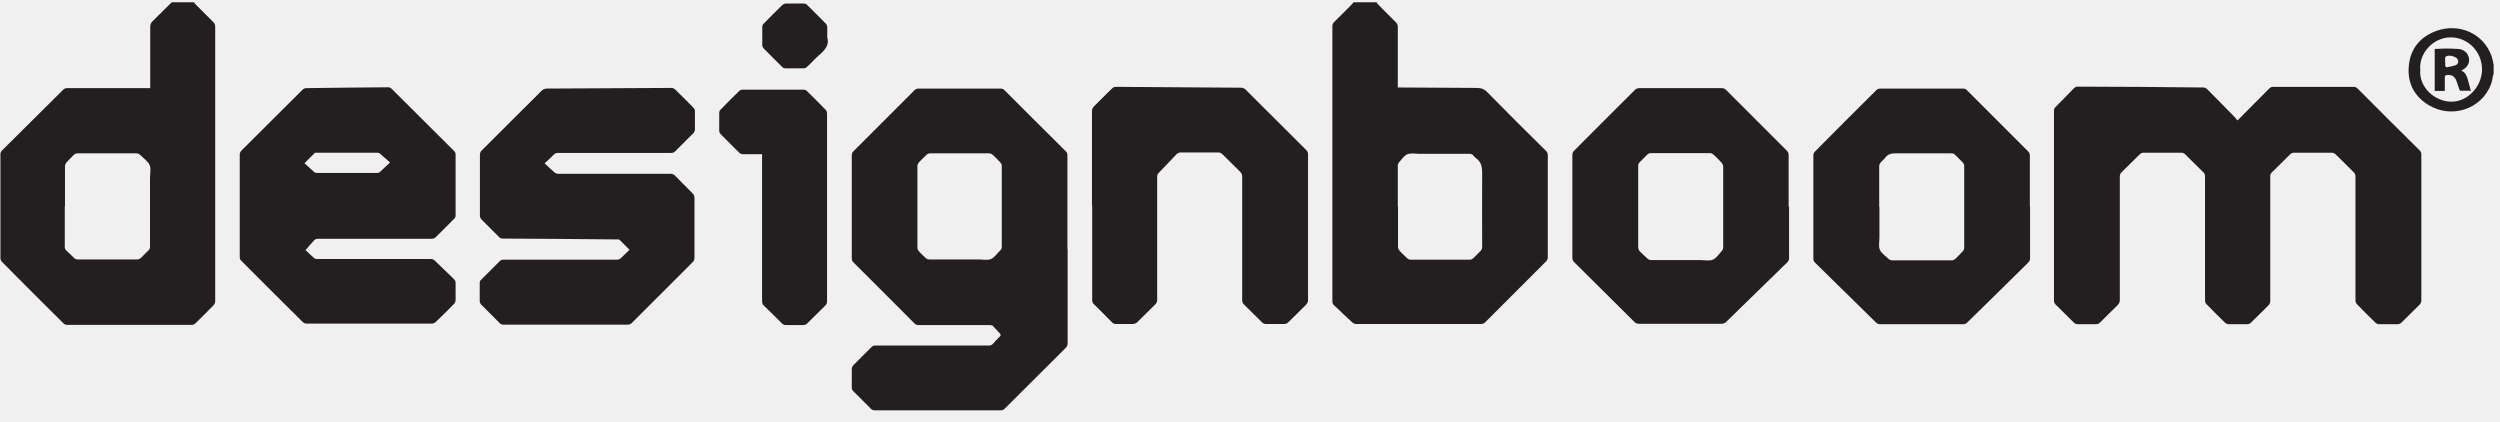
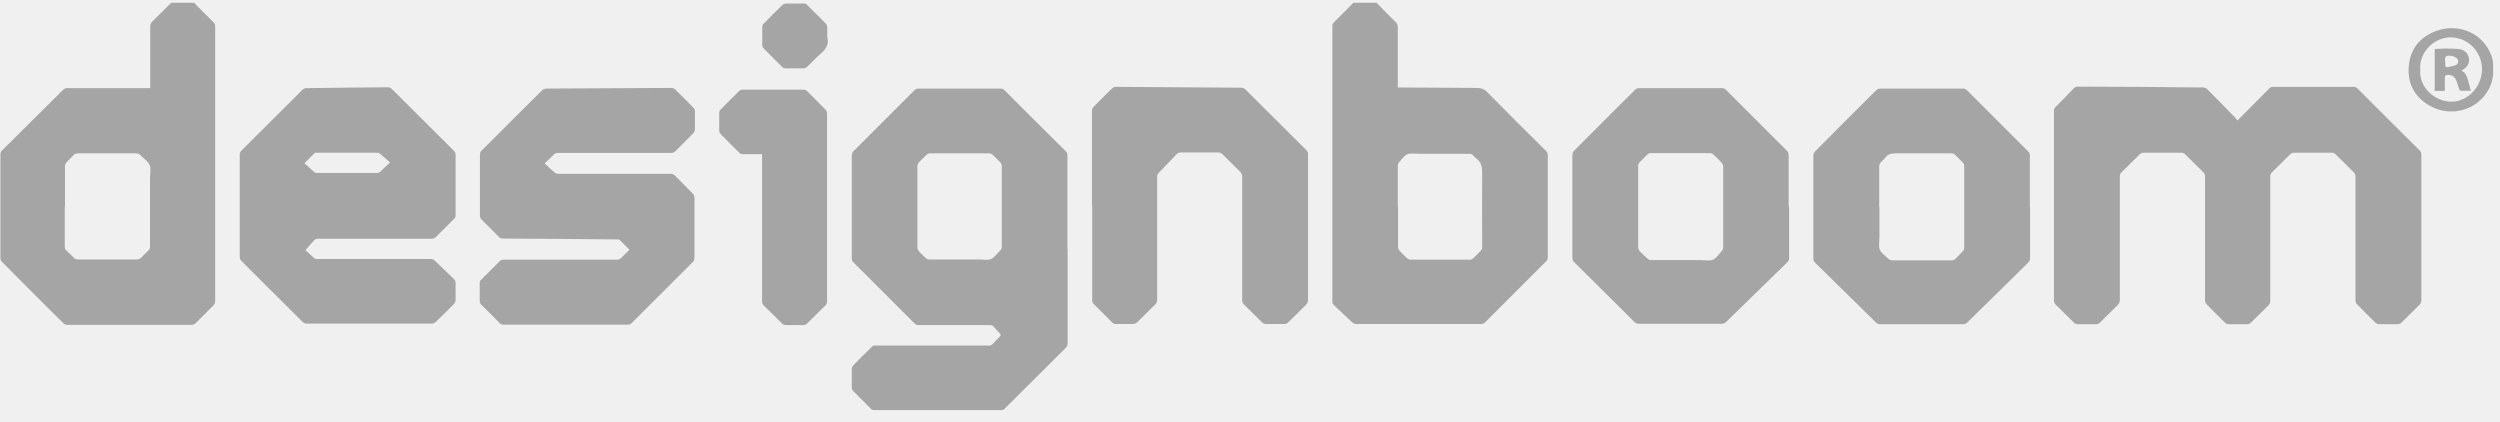
<svg xmlns="http://www.w3.org/2000/svg" width="184" height="31" viewBox="0 0 184 31" fill="none">
-   <path d="M102.894 15.183C102.894 16.181 102.894 17.179 102.894 18.177C102.894 18.272 102.941 18.383 103.004 18.446C103.179 18.652 103.385 18.826 103.575 19.016C103.638 19.064 103.717 19.111 103.796 19.111C105.269 19.111 106.727 19.111 108.2 19.111C108.279 19.111 108.358 19.064 108.422 19.016C108.612 18.842 108.786 18.652 108.96 18.477C109.071 18.383 109.087 18.272 109.087 18.145C109.087 16.339 109.071 14.534 109.087 12.728C109.087 12.284 109.023 11.92 108.643 11.651C108.564 11.603 108.501 11.524 108.437 11.445C108.342 11.334 108.247 11.318 108.121 11.318C106.885 11.318 105.665 11.318 104.43 11.318C104.145 11.318 103.828 11.255 103.59 11.35C103.353 11.445 103.179 11.714 102.989 11.92C102.925 11.983 102.878 12.094 102.878 12.189C102.878 13.187 102.878 14.201 102.878 15.199M101.325 0.215C101.484 0.389 101.658 0.563 101.816 0.721C102.133 1.038 102.45 1.355 102.767 1.672C102.83 1.735 102.878 1.862 102.878 1.957C102.878 3.367 102.878 4.792 102.878 6.202V6.439C102.878 6.439 103.02 6.439 103.084 6.439C104.953 6.439 106.822 6.471 108.675 6.471C109.008 6.471 109.245 6.55 109.467 6.788C110.892 8.245 112.334 9.671 113.791 11.112C113.886 11.207 113.918 11.302 113.918 11.429C113.918 13.932 113.918 16.434 113.918 18.937C113.918 19.032 113.87 19.159 113.807 19.222C112.302 20.727 110.797 22.232 109.293 23.736C109.229 23.8 109.103 23.847 109.008 23.847C105.951 23.847 102.878 23.847 99.821 23.847C99.726 23.847 99.615 23.8 99.536 23.736C99.076 23.324 98.633 22.881 98.189 22.469C98.094 22.39 98.062 22.295 98.062 22.168C98.062 15.421 98.062 8.689 98.062 1.941C98.062 1.814 98.094 1.719 98.189 1.624C98.633 1.197 99.06 0.753 99.504 0.31C99.551 0.262 99.583 0.215 99.615 0.167H101.341L101.325 0.215Z" fill="#231F20" />
-   <path d="M4.767 15.199C4.767 16.181 4.767 17.163 4.767 18.145C4.767 18.272 4.799 18.367 4.894 18.446C5.084 18.62 5.258 18.794 5.433 18.968C5.528 19.064 5.607 19.095 5.733 19.095C7.175 19.095 8.632 19.095 10.073 19.095C10.216 19.095 10.311 19.048 10.406 18.953C10.565 18.779 10.739 18.604 10.913 18.446C11.008 18.351 11.04 18.272 11.04 18.145C11.04 16.466 11.04 14.803 11.04 13.124C11.04 12.791 11.135 12.427 11.008 12.142C10.881 11.857 10.565 11.651 10.327 11.413C10.232 11.318 10.153 11.286 10.026 11.286C8.6 11.286 7.159 11.286 5.733 11.286C5.591 11.286 5.496 11.334 5.401 11.429C5.242 11.603 5.052 11.777 4.894 11.952C4.831 12.031 4.783 12.142 4.783 12.237C4.783 13.219 4.783 14.201 4.783 15.183M14.287 0.183C14.287 0.183 14.35 0.278 14.398 0.325C14.825 0.753 15.253 1.181 15.681 1.608C15.791 1.719 15.839 1.814 15.839 1.973C15.839 7.422 15.839 12.87 15.839 18.319C15.839 19.602 15.839 20.885 15.839 22.168C15.839 22.263 15.791 22.39 15.728 22.453C15.285 22.913 14.841 23.356 14.382 23.8C14.319 23.863 14.208 23.91 14.113 23.91C11.056 23.91 7.999 23.91 4.941 23.91C4.846 23.91 4.736 23.863 4.672 23.8C3.152 22.295 1.647 20.79 0.142 19.27C0.079 19.206 0.031 19.095 0.031 19C0.031 16.45 0.031 13.9 0.031 11.35C0.031 11.255 0.079 11.144 0.142 11.081C1.647 9.592 3.152 8.103 4.641 6.614C4.736 6.519 4.815 6.487 4.941 6.487C6.89 6.487 8.838 6.487 10.786 6.487H11.056V6.265C11.056 4.84 11.056 3.414 11.056 1.989C11.056 1.814 11.103 1.688 11.23 1.561C11.705 1.102 12.164 0.626 12.639 0.167H14.287V0.183Z" fill="#231F20" />
-   <path d="M178.131 5.125C178.02 6.408 179.176 7.469 180.412 7.485C181.695 7.485 182.677 6.297 182.677 5.109C182.677 3.794 181.632 2.749 180.364 2.749C179.081 2.749 178.02 3.937 178.131 5.125ZM183.501 5.489C183.453 5.727 183.421 5.964 183.342 6.186C182.661 8.039 180.412 8.784 178.701 7.707C177.64 7.041 177.165 6.043 177.292 4.808C177.418 3.557 178.147 2.701 179.319 2.274C180.966 1.672 182.804 2.448 183.39 4.159C183.453 4.349 183.485 4.555 183.532 4.76V5.489H183.501Z" fill="#231F20" />
-   <path d="M164.699 8.847C165.491 8.039 166.267 7.279 167.011 6.519C167.106 6.424 167.186 6.392 167.312 6.392C169.276 6.392 171.256 6.392 173.22 6.392C173.363 6.392 173.442 6.439 173.537 6.534C175.042 8.055 176.563 9.56 178.083 11.065C178.178 11.16 178.21 11.255 178.21 11.381C178.21 14.961 178.21 18.525 178.21 22.105C178.21 22.231 178.178 22.326 178.083 22.422C177.64 22.865 177.196 23.308 176.737 23.752C176.673 23.815 176.563 23.863 176.468 23.863C176.008 23.863 175.549 23.863 175.09 23.863C175.01 23.863 174.915 23.815 174.852 23.768C174.377 23.308 173.917 22.849 173.458 22.374C173.395 22.311 173.363 22.2 173.363 22.105C173.363 19.064 173.363 16.038 173.363 12.997C173.363 12.854 173.315 12.759 173.22 12.664C172.777 12.221 172.333 11.777 171.874 11.334C171.811 11.286 171.716 11.239 171.636 11.239C170.702 11.239 169.752 11.239 168.817 11.239C168.738 11.239 168.627 11.286 168.564 11.35C168.104 11.793 167.677 12.237 167.217 12.68C167.122 12.775 167.075 12.886 167.091 13.013C167.091 16.054 167.091 19.095 167.091 22.136C167.091 22.295 167.043 22.39 166.932 22.501C166.505 22.913 166.093 23.34 165.665 23.752C165.602 23.815 165.491 23.863 165.396 23.863C164.952 23.863 164.493 23.863 164.034 23.863C163.954 23.863 163.843 23.815 163.78 23.768C163.305 23.308 162.846 22.849 162.386 22.374C162.323 22.311 162.291 22.2 162.291 22.105C162.291 19.079 162.291 16.038 162.291 13.013C162.291 12.87 162.26 12.759 162.149 12.664C161.705 12.237 161.262 11.777 160.818 11.35C160.755 11.286 160.66 11.239 160.565 11.239C159.63 11.239 158.68 11.239 157.745 11.239C157.666 11.239 157.571 11.286 157.508 11.334C157.048 11.777 156.605 12.237 156.145 12.68C156.05 12.775 156.019 12.87 156.019 12.997C156.019 16.022 156.019 19.048 156.019 22.073C156.019 22.231 155.971 22.342 155.86 22.453C155.417 22.881 154.989 23.324 154.546 23.752C154.482 23.815 154.371 23.863 154.276 23.863C153.833 23.863 153.374 23.863 152.914 23.863C152.819 23.863 152.708 23.815 152.645 23.752C152.186 23.308 151.758 22.865 151.299 22.422C151.204 22.326 151.172 22.231 151.172 22.105C151.172 18.604 151.172 15.12 151.172 11.619C151.172 10.463 151.172 9.322 151.172 8.166C151.172 8.039 151.204 7.944 151.299 7.865C151.758 7.406 152.201 6.946 152.645 6.487C152.708 6.424 152.819 6.376 152.914 6.376C156.003 6.376 159.092 6.408 162.18 6.439C162.26 6.439 162.37 6.487 162.434 6.55C163.131 7.247 163.828 7.96 164.525 8.673C164.572 8.72 164.604 8.784 164.651 8.847" fill="#231F20" />
-   <path d="M73.731 15.199C73.731 14.201 73.731 13.203 73.731 12.205C73.731 12.126 73.684 12.015 73.621 11.952C73.446 11.762 73.256 11.572 73.066 11.397C73.003 11.334 72.892 11.286 72.797 11.286C71.34 11.286 69.898 11.286 68.441 11.286C68.362 11.286 68.251 11.334 68.188 11.397C67.982 11.587 67.808 11.777 67.618 11.967C67.57 12.031 67.522 12.126 67.522 12.205C67.522 14.217 67.522 16.228 67.522 18.24C67.522 18.319 67.57 18.43 67.633 18.493C67.776 18.668 67.95 18.81 68.109 18.969C68.204 19.064 68.283 19.095 68.409 19.095C69.613 19.095 70.833 19.095 72.037 19.095C72.338 19.095 72.686 19.174 72.94 19.064C73.193 18.953 73.383 18.652 73.605 18.446C73.7 18.367 73.731 18.272 73.731 18.145C73.731 17.163 73.731 16.197 73.731 15.215M78.578 18.367C78.578 20.663 78.578 22.944 78.578 25.241C78.578 25.384 78.547 25.494 78.436 25.605C76.947 27.094 75.442 28.583 73.953 30.072C73.858 30.167 73.779 30.199 73.652 30.199C70.564 30.199 67.475 30.199 64.386 30.199C64.275 30.199 64.18 30.167 64.101 30.088C63.673 29.644 63.23 29.233 62.802 28.789C62.739 28.726 62.691 28.631 62.691 28.536C62.691 28.076 62.691 27.601 62.691 27.142C62.691 27.063 62.739 26.968 62.786 26.904C63.23 26.445 63.689 26.001 64.149 25.542C64.228 25.447 64.323 25.431 64.434 25.431C67.206 25.431 69.993 25.431 72.765 25.431C72.892 25.431 73.003 25.399 73.082 25.304C73.24 25.114 73.415 24.94 73.589 24.766C73.668 24.687 73.668 24.623 73.589 24.544C73.415 24.37 73.256 24.164 73.082 23.99C73.035 23.942 72.924 23.926 72.844 23.926C71.102 23.926 69.36 23.926 67.618 23.926C67.491 23.926 67.396 23.895 67.301 23.8C65.812 22.295 64.307 20.806 62.818 19.317C62.723 19.222 62.691 19.143 62.691 19.016C62.691 16.482 62.691 13.963 62.691 11.429C62.691 11.334 62.739 11.207 62.802 11.144C64.307 9.639 65.812 8.134 67.317 6.63C67.38 6.566 67.491 6.519 67.586 6.519C69.613 6.519 71.641 6.519 73.652 6.519C73.747 6.519 73.858 6.566 73.922 6.63C75.426 8.134 76.931 9.639 78.436 11.128C78.531 11.223 78.563 11.302 78.563 11.429C78.563 13.726 78.563 16.038 78.563 18.335" fill="#231F20" />
-   <path d="M28.701 11.952C28.415 11.714 28.194 11.492 27.94 11.286C27.893 11.255 27.814 11.239 27.75 11.239C26.261 11.239 24.772 11.239 23.283 11.239C23.236 11.239 23.157 11.239 23.141 11.286C22.903 11.508 22.681 11.746 22.412 12.015C22.65 12.237 22.872 12.443 23.109 12.649C23.157 12.696 23.236 12.728 23.299 12.728C24.788 12.728 26.293 12.728 27.782 12.728C27.845 12.728 27.924 12.696 27.956 12.665C28.194 12.443 28.431 12.205 28.701 11.967M22.46 18.383C22.666 18.573 22.887 18.794 23.125 19C23.172 19.048 23.283 19.064 23.363 19.064C25.263 19.064 27.18 19.064 29.081 19.064C29.968 19.064 30.839 19.064 31.726 19.064C31.821 19.064 31.932 19.111 31.995 19.174C32.47 19.618 32.93 20.093 33.405 20.537C33.5 20.632 33.532 20.711 33.532 20.838C33.532 21.265 33.532 21.677 33.532 22.105C33.532 22.184 33.484 22.279 33.437 22.342C32.977 22.818 32.518 23.277 32.043 23.72C31.979 23.768 31.884 23.816 31.805 23.816C28.716 23.816 25.628 23.816 22.539 23.816C22.46 23.816 22.365 23.768 22.301 23.72C20.781 22.216 19.26 20.695 17.74 19.174C17.676 19.111 17.645 19.016 17.645 18.937C17.645 16.403 17.645 13.884 17.645 11.35C17.645 11.271 17.692 11.176 17.74 11.112C19.244 9.607 20.765 8.103 22.27 6.598C22.333 6.535 22.444 6.487 22.539 6.487C24.551 6.455 26.578 6.44 28.59 6.424C28.669 6.424 28.748 6.471 28.811 6.519C30.348 8.055 31.9 9.592 33.437 11.128C33.484 11.176 33.532 11.271 33.532 11.35C33.532 12.854 33.532 14.359 33.532 15.864C33.532 15.943 33.5 16.038 33.437 16.086C32.977 16.561 32.518 17.02 32.043 17.48C31.979 17.543 31.853 17.575 31.773 17.575C28.986 17.575 26.198 17.575 23.41 17.575C23.283 17.575 23.188 17.606 23.109 17.701C22.919 17.923 22.713 18.129 22.491 18.398" fill="#231F20" />
-   <path d="M40.059 11.999C40.344 12.268 40.581 12.49 40.835 12.712C40.898 12.759 40.993 12.791 41.088 12.791C43.844 12.791 46.6 12.791 49.34 12.791C49.499 12.791 49.594 12.839 49.705 12.95C50.132 13.393 50.576 13.821 51.004 14.264C51.067 14.328 51.114 14.454 51.114 14.549C51.114 16.022 51.114 17.511 51.114 18.984C51.114 19.079 51.067 19.206 51.004 19.27C49.499 20.774 47.994 22.279 46.489 23.784C46.426 23.847 46.299 23.895 46.204 23.895C43.163 23.895 40.106 23.895 37.065 23.895C36.938 23.895 36.843 23.863 36.764 23.768C36.32 23.309 35.861 22.865 35.402 22.406C35.354 22.342 35.307 22.247 35.307 22.168C35.307 21.725 35.307 21.281 35.307 20.822C35.307 20.743 35.338 20.648 35.402 20.6C35.861 20.141 36.32 19.681 36.78 19.222C36.875 19.127 36.97 19.111 37.081 19.111C39.853 19.111 42.609 19.111 45.381 19.111C45.539 19.111 45.65 19.064 45.745 18.953C45.935 18.763 46.125 18.573 46.331 18.383C46.078 18.129 45.84 17.892 45.602 17.654C45.571 17.622 45.507 17.622 45.444 17.622C42.64 17.59 39.837 17.575 37.017 17.559C36.891 17.559 36.795 17.527 36.7 17.416C36.289 16.989 35.845 16.577 35.433 16.149C35.37 16.086 35.322 15.975 35.322 15.88C35.322 14.375 35.322 12.87 35.322 11.366C35.322 11.271 35.37 11.16 35.433 11.096C36.922 9.607 38.411 8.118 39.9 6.645C39.963 6.582 40.09 6.535 40.185 6.519C43.258 6.503 46.331 6.487 49.42 6.471C49.515 6.471 49.626 6.519 49.689 6.582C50.148 7.026 50.608 7.485 51.051 7.944C51.114 8.008 51.146 8.103 51.146 8.182C51.146 8.625 51.146 9.085 51.146 9.544C51.146 9.623 51.099 9.718 51.051 9.782C50.608 10.241 50.148 10.669 49.705 11.128C49.61 11.223 49.531 11.255 49.404 11.255C46.632 11.255 43.844 11.255 41.072 11.255C40.946 11.255 40.85 11.286 40.755 11.381C40.55 11.603 40.328 11.793 40.09 12.015" fill="#231F20" />
-   <path d="M120.571 15.215C120.571 16.197 120.571 17.163 120.571 18.145C120.571 18.303 120.603 18.43 120.73 18.541C120.904 18.699 121.063 18.873 121.253 19.032C121.316 19.095 121.427 19.143 121.522 19.143C122.741 19.143 123.961 19.143 125.165 19.143C125.466 19.143 125.814 19.222 126.068 19.111C126.321 19 126.511 18.715 126.717 18.477C126.781 18.414 126.828 18.303 126.828 18.208C126.828 16.228 126.828 14.232 126.828 12.253C126.828 12.173 126.781 12.062 126.733 11.999C126.527 11.777 126.321 11.572 126.099 11.366C126.036 11.318 125.957 11.271 125.878 11.271C124.405 11.271 122.947 11.271 121.474 11.271C121.395 11.271 121.3 11.318 121.253 11.366C121.063 11.54 120.888 11.746 120.698 11.92C120.603 12.015 120.571 12.094 120.571 12.221C120.571 13.203 120.571 14.201 120.571 15.183M131.675 15.199C131.675 16.466 131.675 17.733 131.675 19C131.675 19.127 131.643 19.206 131.548 19.301C130.044 20.774 128.539 22.232 127.034 23.704C126.955 23.768 126.844 23.831 126.733 23.831C124.69 23.831 122.646 23.831 120.603 23.831C120.508 23.831 120.381 23.784 120.318 23.72C118.829 22.247 117.324 20.758 115.835 19.27C115.772 19.206 115.725 19.079 115.725 18.984C115.725 16.45 115.725 13.932 115.725 11.397C115.725 11.302 115.772 11.175 115.835 11.112C117.324 9.607 118.829 8.118 120.318 6.63C120.429 6.519 120.524 6.487 120.667 6.487C122.678 6.487 124.706 6.487 126.717 6.487C126.844 6.487 126.939 6.519 127.034 6.614C128.523 8.103 130.028 9.607 131.517 11.096C131.612 11.191 131.643 11.286 131.643 11.413C131.643 12.68 131.643 13.947 131.643 15.215" fill="#231F20" />
-   <path d="M138.326 15.23C138.326 15.975 138.326 16.719 138.326 17.464C138.326 17.781 138.246 18.129 138.357 18.383C138.468 18.652 138.785 18.842 139.007 19.064C139.07 19.111 139.149 19.159 139.228 19.159C140.717 19.159 142.206 19.159 143.679 19.159C143.759 19.159 143.838 19.111 143.901 19.064C144.107 18.873 144.297 18.668 144.487 18.462C144.535 18.414 144.566 18.319 144.566 18.256C144.566 16.228 144.566 14.217 144.566 12.189C144.566 12.11 144.519 12.031 144.471 11.967C144.297 11.777 144.091 11.603 143.917 11.413C143.822 11.318 143.743 11.286 143.616 11.286C142.238 11.286 140.86 11.286 139.482 11.286C139.181 11.286 138.959 11.35 138.769 11.587C138.674 11.73 138.516 11.825 138.421 11.952C138.357 12.031 138.31 12.126 138.31 12.221C138.31 13.219 138.31 14.233 138.31 15.23M149.413 15.23C149.413 16.498 149.413 17.765 149.413 19.016C149.413 19.111 149.366 19.238 149.302 19.301C147.798 20.79 146.293 22.263 144.788 23.736C144.725 23.816 144.582 23.863 144.487 23.863C142.444 23.863 140.416 23.863 138.373 23.863C138.278 23.863 138.151 23.816 138.088 23.752C136.583 22.279 135.094 20.806 133.59 19.333C133.51 19.254 133.463 19.174 133.463 19.048C133.463 16.514 133.463 13.963 133.463 11.429C133.463 11.334 133.51 11.223 133.574 11.16C135.063 9.655 136.567 8.15 138.072 6.661C138.167 6.566 138.262 6.519 138.405 6.519C140.432 6.519 142.444 6.519 144.456 6.519C144.598 6.519 144.693 6.55 144.788 6.661C146.277 8.15 147.782 9.655 149.271 11.144C149.366 11.239 149.397 11.318 149.397 11.445C149.397 12.712 149.397 13.979 149.397 15.23" fill="#231F20" />
-   <path d="M80.369 15.135C80.369 12.823 80.369 10.51 80.369 8.182C80.369 8.023 80.417 7.928 80.528 7.818C80.971 7.39 81.399 6.931 81.858 6.503C81.921 6.439 82.016 6.392 82.112 6.392C85.184 6.408 88.257 6.439 91.346 6.455C91.473 6.455 91.568 6.503 91.663 6.582C93.152 8.071 94.641 9.56 96.145 11.049C96.24 11.144 96.272 11.239 96.272 11.366C96.272 14.945 96.272 18.509 96.272 22.089C96.272 22.216 96.225 22.311 96.145 22.406C95.702 22.849 95.258 23.293 94.799 23.736C94.736 23.8 94.625 23.847 94.53 23.847C94.07 23.847 93.627 23.847 93.168 23.847C93.072 23.847 92.962 23.8 92.898 23.736C92.439 23.293 92.011 22.849 91.552 22.406C91.457 22.311 91.425 22.216 91.425 22.089C91.425 19.064 91.425 16.038 91.425 13.013C91.425 12.854 91.378 12.744 91.267 12.633C90.823 12.205 90.38 11.746 89.936 11.318C89.873 11.271 89.778 11.223 89.699 11.223C88.748 11.223 87.798 11.223 86.863 11.223C86.784 11.223 86.689 11.271 86.626 11.318C86.166 11.793 85.707 12.284 85.248 12.759C85.184 12.823 85.168 12.934 85.168 13.013C85.168 16.038 85.168 19.048 85.168 22.073C85.168 22.216 85.121 22.311 85.026 22.406C84.582 22.833 84.139 23.293 83.695 23.72C83.632 23.784 83.505 23.831 83.41 23.847C82.983 23.847 82.571 23.847 82.143 23.847C82.016 23.847 81.921 23.815 81.842 23.72C81.399 23.277 80.955 22.817 80.512 22.39C80.417 22.295 80.385 22.216 80.385 22.089C80.385 19.761 80.385 17.432 80.385 15.104" fill="#231F20" />
-   <path d="M56.103 11.35C55.597 11.35 55.121 11.35 54.662 11.35C54.583 11.35 54.488 11.302 54.425 11.255C53.965 10.795 53.506 10.352 53.046 9.877C52.983 9.813 52.935 9.718 52.935 9.623C52.935 9.18 52.935 8.736 52.935 8.309C52.935 8.229 52.967 8.134 53.015 8.087C53.474 7.612 53.949 7.136 54.425 6.677C54.472 6.63 54.567 6.598 54.63 6.598C56.135 6.598 57.656 6.598 59.16 6.598C59.224 6.598 59.319 6.63 59.366 6.677C59.842 7.152 60.317 7.612 60.776 8.087C60.84 8.15 60.855 8.261 60.871 8.34C60.871 10.479 60.871 12.617 60.871 14.755C60.871 17.226 60.871 19.697 60.871 22.168C60.871 22.295 60.84 22.39 60.744 22.485C60.301 22.928 59.857 23.372 59.398 23.816C59.335 23.879 59.224 23.926 59.129 23.926C58.685 23.926 58.242 23.926 57.814 23.926C57.735 23.926 57.64 23.879 57.577 23.831C57.133 23.388 56.69 22.944 56.23 22.501C56.119 22.406 56.088 22.295 56.088 22.152C56.088 18.636 56.088 15.12 56.088 11.619V11.366L56.103 11.35Z" fill="#231F20" />
-   <path d="M60.887 2.765C61.045 3.256 60.76 3.652 60.333 4.016C60 4.301 59.715 4.634 59.382 4.935C59.335 4.982 59.24 5.03 59.16 5.03C58.717 5.03 58.258 5.03 57.798 5.03C57.735 5.03 57.64 4.998 57.592 4.951C57.117 4.491 56.658 4.016 56.199 3.557C56.151 3.509 56.103 3.414 56.103 3.335C56.103 2.876 56.103 2.432 56.103 1.973C56.103 1.894 56.135 1.799 56.199 1.751C56.658 1.276 57.117 0.817 57.592 0.357C57.656 0.31 57.751 0.262 57.83 0.262C58.273 0.262 58.717 0.262 59.176 0.262C59.256 0.262 59.351 0.294 59.398 0.357C59.873 0.817 60.333 1.292 60.792 1.751C60.84 1.799 60.871 1.894 60.887 1.973C60.887 2.195 60.887 2.416 60.887 2.749" fill="#231F20" />
-   <path d="M179.969 4.555C179.969 4.65 179.969 4.745 179.969 4.84C179.969 4.887 180.065 4.966 180.096 4.951C180.318 4.903 180.54 4.871 180.746 4.792C180.936 4.713 180.967 4.491 180.872 4.349C180.761 4.174 180.318 4.032 180.08 4.127C179.874 4.206 180.001 4.412 179.954 4.539C179.954 4.539 179.954 4.539 179.954 4.555M181.87 6.677C181.601 6.677 181.348 6.677 181.094 6.677C181.062 6.677 181.015 6.598 180.999 6.566C180.92 6.36 180.872 6.139 180.777 5.917C180.651 5.584 180.365 5.457 180.017 5.537C179.985 5.537 179.938 5.616 179.938 5.663C179.938 5.933 179.938 6.218 179.938 6.487V6.693H179.193V3.604C179.447 3.604 179.684 3.573 179.922 3.573C180.255 3.573 180.587 3.573 180.936 3.604C181.348 3.636 181.633 3.889 181.712 4.269C181.775 4.634 181.617 4.935 181.252 5.141C181.221 5.141 181.205 5.172 181.157 5.204C181.443 5.315 181.538 5.568 181.617 5.806C181.696 6.091 181.775 6.376 181.854 6.677" fill="#231F20" />
+   <mask id="mask0_902_31" style="mask-type:luminance" maskUnits="userSpaceOnUse" x="0" y="0" width="184" height="31">
+     <path d="M183.501 0.199H0V30.199H183.501V0.199Z" fill="white" />
+   </mask>
+   <g mask="url(#mask0_902_31)">
+     <path d="M102.894 15.183C102.894 16.181 102.894 17.179 102.894 18.177C102.894 18.272 102.941 18.383 103.004 18.446C103.179 18.652 103.385 18.826 103.575 19.016C103.638 19.064 103.717 19.111 103.796 19.111C105.269 19.111 106.727 19.111 108.2 19.111C108.279 19.111 108.358 19.064 108.422 19.016C108.612 18.842 108.786 18.652 108.96 18.477C109.071 18.383 109.087 18.272 109.087 18.145C109.087 16.339 109.071 14.534 109.087 12.728C109.087 12.284 109.023 11.92 108.643 11.651C108.564 11.603 108.501 11.524 108.437 11.445C108.342 11.334 108.247 11.318 108.121 11.318C106.885 11.318 105.665 11.318 104.43 11.318C104.145 11.318 103.828 11.255 103.59 11.35C103.353 11.445 103.179 11.714 102.989 11.92C102.925 11.983 102.878 12.094 102.878 12.189C102.878 13.187 102.878 14.201 102.878 15.199M101.325 0.215C101.484 0.389 101.658 0.563 101.816 0.721C102.133 1.038 102.45 1.355 102.767 1.672C102.83 1.735 102.878 1.862 102.878 1.957C102.878 3.367 102.878 4.792 102.878 6.202V6.439C102.878 6.439 103.02 6.439 103.084 6.439C104.953 6.439 106.822 6.471 108.675 6.471C109.008 6.471 109.245 6.55 109.467 6.788C110.892 8.245 112.334 9.671 113.791 11.112C113.886 11.207 113.918 11.302 113.918 11.429C113.918 13.932 113.918 16.434 113.918 18.937C113.918 19.032 113.87 19.159 113.807 19.222C112.302 20.727 110.797 22.232 109.293 23.736C109.229 23.8 109.103 23.847 109.008 23.847C105.951 23.847 102.878 23.847 99.821 23.847C99.726 23.847 99.615 23.8 99.536 23.736C99.076 23.324 98.633 22.881 98.189 22.469C98.094 22.39 98.062 22.295 98.062 22.168C98.062 15.421 98.062 8.689 98.062 1.941C98.062 1.814 98.094 1.719 98.189 1.624C98.633 1.197 99.06 0.753 99.504 0.31C99.551 0.262 99.583 0.215 99.615 0.167H101.341L101.325 0.215Z" fill="#A5A5A5" />
+     <path d="M4.767 15.199C4.767 16.181 4.767 17.163 4.767 18.145C4.767 18.272 4.799 18.367 4.894 18.446C5.084 18.62 5.258 18.794 5.433 18.968C5.528 19.064 5.607 19.095 5.733 19.095C7.175 19.095 8.632 19.095 10.073 19.095C10.216 19.095 10.311 19.048 10.406 18.953C10.565 18.779 10.739 18.604 10.913 18.446C11.008 18.351 11.04 18.272 11.04 18.145C11.04 16.466 11.04 14.803 11.04 13.124C11.04 12.791 11.135 12.427 11.008 12.142C10.881 11.857 10.565 11.651 10.327 11.413C10.232 11.318 10.153 11.286 10.026 11.286C8.6 11.286 7.159 11.286 5.733 11.286C5.591 11.286 5.496 11.334 5.401 11.429C5.242 11.603 5.052 11.777 4.894 11.952C4.831 12.031 4.783 12.142 4.783 12.237C4.783 13.219 4.783 14.201 4.783 15.183M14.287 0.183C14.287 0.183 14.35 0.278 14.398 0.325C14.825 0.753 15.253 1.181 15.681 1.608C15.791 1.719 15.839 1.814 15.839 1.973C15.839 7.422 15.839 12.87 15.839 18.319C15.839 19.602 15.839 20.885 15.839 22.168C15.839 22.263 15.791 22.39 15.728 22.453C15.285 22.913 14.841 23.356 14.382 23.8C14.319 23.863 14.208 23.91 14.113 23.91C11.056 23.91 7.999 23.91 4.941 23.91C4.846 23.91 4.736 23.863 4.672 23.8C3.152 22.295 1.647 20.79 0.142 19.27C0.079 19.206 0.031 19.095 0.031 19C0.031 16.45 0.031 13.9 0.031 11.35C0.031 11.255 0.079 11.144 0.142 11.081C1.647 9.592 3.152 8.103 4.641 6.614C4.736 6.519 4.815 6.487 4.941 6.487C6.89 6.487 8.838 6.487 10.786 6.487H11.056V6.265C11.056 4.84 11.056 3.414 11.056 1.989C11.056 1.814 11.103 1.688 11.23 1.561C11.705 1.102 12.164 0.626 12.639 0.167H14.287V0.183Z" fill="#A5A5A5" />
+     <path d="M178.131 5.125C178.02 6.408 179.176 7.469 180.412 7.485C181.695 7.485 182.677 6.297 182.677 5.109C182.677 3.794 181.632 2.749 180.364 2.749C179.081 2.749 178.02 3.937 178.131 5.125ZM183.501 5.489C183.453 5.727 183.421 5.964 183.342 6.186C182.661 8.039 180.412 8.784 178.701 7.707C177.64 7.041 177.165 6.043 177.292 4.808C177.418 3.557 178.147 2.701 179.319 2.274C180.966 1.672 182.804 2.448 183.39 4.159C183.453 4.349 183.485 4.555 183.532 4.76V5.489H183.501Z" fill="#A5A5A5" />
+     <path d="M164.699 8.847C165.491 8.039 166.267 7.279 167.011 6.519C167.106 6.424 167.186 6.392 167.312 6.392C169.276 6.392 171.256 6.392 173.22 6.392C173.363 6.392 173.442 6.439 173.537 6.534C175.042 8.055 176.563 9.56 178.083 11.065C178.178 11.16 178.21 11.255 178.21 11.381C178.21 14.961 178.21 18.525 178.21 22.105C178.21 22.231 178.178 22.326 178.083 22.422C177.64 22.865 177.196 23.308 176.737 23.752C176.673 23.815 176.563 23.863 176.468 23.863C176.008 23.863 175.549 23.863 175.09 23.863C175.01 23.863 174.915 23.815 174.852 23.768C174.377 23.308 173.917 22.849 173.458 22.374C173.395 22.311 173.363 22.2 173.363 22.105C173.363 19.064 173.363 16.038 173.363 12.997C173.363 12.854 173.315 12.759 173.22 12.664C172.777 12.221 172.333 11.777 171.874 11.334C171.811 11.286 171.716 11.239 171.636 11.239C170.702 11.239 169.752 11.239 168.817 11.239C168.738 11.239 168.627 11.286 168.564 11.35C168.104 11.793 167.677 12.237 167.217 12.68C167.122 12.775 167.075 12.886 167.091 13.013C167.091 16.054 167.091 19.095 167.091 22.136C167.091 22.295 167.043 22.39 166.932 22.501C166.505 22.913 166.093 23.34 165.665 23.752C165.602 23.815 165.491 23.863 165.396 23.863C164.952 23.863 164.493 23.863 164.034 23.863C163.954 23.863 163.843 23.815 163.78 23.768C163.305 23.308 162.846 22.849 162.386 22.374C162.323 22.311 162.291 22.2 162.291 22.105C162.291 19.079 162.291 16.038 162.291 13.013C162.291 12.87 162.26 12.759 162.149 12.664C161.705 12.237 161.262 11.777 160.818 11.35C160.755 11.286 160.66 11.239 160.565 11.239C159.63 11.239 158.68 11.239 157.745 11.239C157.666 11.239 157.571 11.286 157.508 11.334C157.048 11.777 156.605 12.237 156.145 12.68C156.05 12.775 156.019 12.87 156.019 12.997C156.019 16.022 156.019 19.048 156.019 22.073C156.019 22.231 155.971 22.342 155.86 22.453C155.417 22.881 154.989 23.324 154.546 23.752C154.482 23.815 154.371 23.863 154.276 23.863C153.833 23.863 153.374 23.863 152.914 23.863C152.819 23.863 152.708 23.815 152.645 23.752C152.186 23.308 151.758 22.865 151.299 22.422C151.204 22.326 151.172 22.231 151.172 22.105C151.172 18.604 151.172 15.12 151.172 11.619C151.172 10.463 151.172 9.322 151.172 8.166C151.172 8.039 151.204 7.944 151.299 7.865C151.758 7.406 152.201 6.946 152.645 6.487C152.708 6.424 152.819 6.376 152.914 6.376C156.003 6.376 159.092 6.408 162.18 6.439C162.26 6.439 162.37 6.487 162.434 6.55C163.131 7.247 163.828 7.96 164.525 8.673C164.572 8.72 164.604 8.784 164.651 8.847" fill="#A5A5A5" />
+     <path d="M73.731 15.199C73.731 14.201 73.731 13.203 73.731 12.205C73.731 12.126 73.684 12.015 73.621 11.952C73.446 11.762 73.256 11.572 73.066 11.397C73.003 11.334 72.892 11.286 72.797 11.286C71.34 11.286 69.898 11.286 68.441 11.286C68.362 11.286 68.251 11.334 68.188 11.397C67.982 11.587 67.808 11.777 67.618 11.967C67.57 12.031 67.522 12.126 67.522 12.205C67.522 14.217 67.522 16.228 67.522 18.24C67.522 18.319 67.57 18.43 67.633 18.493C67.776 18.668 67.95 18.81 68.109 18.969C68.204 19.064 68.283 19.095 68.409 19.095C69.613 19.095 70.833 19.095 72.037 19.095C72.338 19.095 72.686 19.174 72.94 19.064C73.193 18.953 73.383 18.652 73.605 18.446C73.7 18.367 73.731 18.272 73.731 18.145C73.731 17.163 73.731 16.197 73.731 15.215M78.578 18.367C78.578 20.663 78.578 22.944 78.578 25.241C78.578 25.384 78.547 25.494 78.436 25.605C76.947 27.094 75.442 28.583 73.953 30.072C73.858 30.167 73.779 30.199 73.652 30.199C70.564 30.199 67.475 30.199 64.386 30.199C64.275 30.199 64.18 30.167 64.101 30.088C63.673 29.644 63.23 29.233 62.802 28.789C62.739 28.726 62.691 28.631 62.691 28.536C62.691 28.076 62.691 27.601 62.691 27.142C62.691 27.063 62.739 26.968 62.786 26.904C63.23 26.445 63.689 26.001 64.149 25.542C64.228 25.447 64.323 25.431 64.434 25.431C67.206 25.431 69.993 25.431 72.765 25.431C72.892 25.431 73.003 25.399 73.082 25.304C73.24 25.114 73.415 24.94 73.589 24.766C73.668 24.687 73.668 24.623 73.589 24.544C73.415 24.37 73.256 24.164 73.082 23.99C73.035 23.942 72.924 23.926 72.844 23.926C71.102 23.926 69.36 23.926 67.618 23.926C67.491 23.926 67.396 23.895 67.301 23.8C65.812 22.295 64.307 20.806 62.818 19.317C62.723 19.222 62.691 19.143 62.691 19.016C62.691 16.482 62.691 13.963 62.691 11.429C62.691 11.334 62.739 11.207 62.802 11.144C64.307 9.639 65.812 8.134 67.317 6.63C67.38 6.566 67.491 6.519 67.586 6.519C69.613 6.519 71.641 6.519 73.652 6.519C73.747 6.519 73.858 6.566 73.922 6.63C75.426 8.134 76.931 9.639 78.436 11.128C78.531 11.223 78.563 11.302 78.563 11.429C78.563 13.726 78.563 16.038 78.563 18.335" fill="#A5A5A5" />
+     <path d="M28.701 11.952C28.415 11.714 28.194 11.492 27.94 11.286C27.893 11.255 27.814 11.239 27.75 11.239C26.261 11.239 24.772 11.239 23.283 11.239C23.236 11.239 23.157 11.239 23.141 11.286C22.903 11.508 22.681 11.746 22.412 12.015C22.65 12.237 22.872 12.443 23.109 12.649C23.157 12.696 23.236 12.728 23.299 12.728C24.788 12.728 26.293 12.728 27.782 12.728C27.845 12.728 27.924 12.696 27.956 12.665C28.194 12.443 28.431 12.205 28.701 11.967M22.46 18.383C22.666 18.573 22.887 18.794 23.125 19C23.172 19.048 23.283 19.064 23.363 19.064C25.263 19.064 27.18 19.064 29.081 19.064C29.968 19.064 30.839 19.064 31.726 19.064C31.821 19.064 31.932 19.111 31.995 19.174C32.47 19.618 32.93 20.093 33.405 20.537C33.5 20.632 33.532 20.711 33.532 20.838C33.532 21.265 33.532 21.677 33.532 22.105C33.532 22.184 33.484 22.279 33.437 22.342C32.977 22.818 32.518 23.277 32.043 23.72C31.979 23.768 31.884 23.816 31.805 23.816C28.716 23.816 25.628 23.816 22.539 23.816C22.46 23.816 22.365 23.768 22.301 23.72C20.781 22.216 19.26 20.695 17.74 19.174C17.676 19.111 17.645 19.016 17.645 18.937C17.645 16.403 17.645 13.884 17.645 11.35C17.645 11.271 17.692 11.176 17.74 11.112C19.244 9.607 20.765 8.103 22.27 6.598C22.333 6.535 22.444 6.487 22.539 6.487C24.551 6.455 26.578 6.44 28.59 6.424C28.669 6.424 28.748 6.471 28.811 6.519C30.348 8.055 31.9 9.592 33.437 11.128C33.484 11.176 33.532 11.271 33.532 11.35C33.532 12.854 33.532 14.359 33.532 15.864C33.532 15.943 33.5 16.038 33.437 16.086C32.977 16.561 32.518 17.02 32.043 17.48C31.979 17.543 31.853 17.575 31.773 17.575C28.986 17.575 26.198 17.575 23.41 17.575C23.283 17.575 23.188 17.606 23.109 17.701C22.919 17.923 22.713 18.129 22.491 18.398" fill="#A5A5A5" />
+     <path d="M40.059 11.999C40.344 12.268 40.581 12.49 40.835 12.712C40.898 12.759 40.993 12.791 41.088 12.791C43.844 12.791 46.6 12.791 49.34 12.791C49.499 12.791 49.594 12.839 49.705 12.95C50.132 13.393 50.576 13.821 51.004 14.264C51.067 14.328 51.114 14.454 51.114 14.549C51.114 16.022 51.114 17.511 51.114 18.984C51.114 19.079 51.067 19.206 51.004 19.27C49.499 20.774 47.994 22.279 46.489 23.784C46.426 23.847 46.299 23.895 46.204 23.895C43.163 23.895 40.106 23.895 37.065 23.895C36.938 23.895 36.843 23.863 36.764 23.768C36.32 23.309 35.861 22.865 35.402 22.406C35.354 22.342 35.307 22.247 35.307 22.168C35.307 21.725 35.307 21.281 35.307 20.822C35.307 20.743 35.338 20.648 35.402 20.6C35.861 20.141 36.32 19.681 36.78 19.222C36.875 19.127 36.97 19.111 37.081 19.111C39.853 19.111 42.609 19.111 45.381 19.111C45.539 19.111 45.65 19.064 45.745 18.953C45.935 18.763 46.125 18.573 46.331 18.383C46.078 18.129 45.84 17.892 45.602 17.654C45.571 17.622 45.507 17.622 45.444 17.622C42.64 17.59 39.837 17.575 37.017 17.559C36.891 17.559 36.795 17.527 36.7 17.416C36.289 16.989 35.845 16.577 35.433 16.149C35.37 16.086 35.322 15.975 35.322 15.88C35.322 14.375 35.322 12.87 35.322 11.366C35.322 11.271 35.37 11.16 35.433 11.096C36.922 9.607 38.411 8.118 39.9 6.645C39.963 6.582 40.09 6.535 40.185 6.519C43.258 6.503 46.331 6.487 49.42 6.471C49.515 6.471 49.626 6.519 49.689 6.582C50.148 7.026 50.608 7.485 51.051 7.944C51.114 8.008 51.146 8.103 51.146 8.182C51.146 8.625 51.146 9.085 51.146 9.544C51.146 9.623 51.099 9.718 51.051 9.782C50.608 10.241 50.148 10.669 49.705 11.128C49.61 11.223 49.531 11.255 49.404 11.255C46.632 11.255 43.844 11.255 41.072 11.255C40.946 11.255 40.85 11.286 40.755 11.381C40.55 11.603 40.328 11.793 40.09 12.015" fill="#A5A5A5" />
+     <path d="M120.571 15.215C120.571 16.197 120.571 17.163 120.571 18.145C120.571 18.303 120.603 18.43 120.73 18.541C120.904 18.699 121.063 18.873 121.253 19.032C121.316 19.095 121.427 19.143 121.522 19.143C122.741 19.143 123.961 19.143 125.165 19.143C125.466 19.143 125.814 19.222 126.068 19.111C126.321 19 126.511 18.715 126.717 18.477C126.781 18.414 126.828 18.303 126.828 18.208C126.828 16.228 126.828 14.232 126.828 12.253C126.828 12.173 126.781 12.062 126.733 11.999C126.527 11.777 126.321 11.572 126.099 11.366C126.036 11.318 125.957 11.271 125.878 11.271C124.405 11.271 122.947 11.271 121.474 11.271C121.395 11.271 121.3 11.318 121.253 11.366C121.063 11.54 120.888 11.746 120.698 11.92C120.603 12.015 120.571 12.094 120.571 12.221C120.571 13.203 120.571 14.201 120.571 15.183M131.675 15.199C131.675 16.466 131.675 17.733 131.675 19C131.675 19.127 131.643 19.206 131.548 19.301C130.044 20.774 128.539 22.232 127.034 23.704C126.955 23.768 126.844 23.831 126.733 23.831C124.69 23.831 122.646 23.831 120.603 23.831C120.508 23.831 120.381 23.784 120.318 23.72C118.829 22.247 117.324 20.758 115.835 19.27C115.772 19.206 115.725 19.079 115.725 18.984C115.725 16.45 115.725 13.932 115.725 11.397C115.725 11.302 115.772 11.175 115.835 11.112C117.324 9.607 118.829 8.118 120.318 6.63C120.429 6.519 120.524 6.487 120.667 6.487C122.678 6.487 124.706 6.487 126.717 6.487C126.844 6.487 126.939 6.519 127.034 6.614C128.523 8.103 130.028 9.607 131.517 11.096C131.612 11.191 131.643 11.286 131.643 11.413C131.643 12.68 131.643 13.947 131.643 15.215" fill="#A5A5A5" />
+     <path d="M138.326 15.23C138.326 15.975 138.326 16.719 138.326 17.464C138.326 17.781 138.246 18.129 138.357 18.383C138.468 18.652 138.785 18.842 139.007 19.064C139.07 19.111 139.149 19.159 139.228 19.159C140.717 19.159 142.206 19.159 143.679 19.159C143.759 19.159 143.838 19.111 143.901 19.064C144.107 18.873 144.297 18.668 144.487 18.462C144.535 18.414 144.566 18.319 144.566 18.256C144.566 16.228 144.566 14.217 144.566 12.189C144.566 12.11 144.519 12.031 144.471 11.967C144.297 11.777 144.091 11.603 143.917 11.413C143.822 11.318 143.743 11.286 143.616 11.286C142.238 11.286 140.86 11.286 139.482 11.286C139.181 11.286 138.959 11.35 138.769 11.587C138.674 11.73 138.516 11.825 138.421 11.952C138.357 12.031 138.31 12.126 138.31 12.221C138.31 13.219 138.31 14.233 138.31 15.23M149.413 15.23C149.413 16.498 149.413 17.765 149.413 19.016C149.413 19.111 149.366 19.238 149.302 19.301C147.798 20.79 146.293 22.263 144.788 23.736C144.725 23.816 144.582 23.863 144.487 23.863C142.444 23.863 140.416 23.863 138.373 23.863C138.278 23.863 138.151 23.816 138.088 23.752C136.583 22.279 135.094 20.806 133.59 19.333C133.51 19.254 133.463 19.174 133.463 19.048C133.463 16.514 133.463 13.963 133.463 11.429C133.463 11.334 133.51 11.223 133.574 11.16C135.063 9.655 136.567 8.15 138.072 6.661C138.167 6.566 138.262 6.519 138.405 6.519C140.432 6.519 142.444 6.519 144.456 6.519C144.598 6.519 144.693 6.55 144.788 6.661C146.277 8.15 147.782 9.655 149.271 11.144C149.366 11.239 149.397 11.318 149.397 11.445C149.397 12.712 149.397 13.979 149.397 15.23" fill="#A5A5A5" />
+     <path d="M80.369 15.135C80.369 12.823 80.369 10.51 80.369 8.182C80.369 8.023 80.417 7.928 80.528 7.818C80.971 7.39 81.399 6.931 81.858 6.503C81.921 6.439 82.016 6.392 82.112 6.392C85.184 6.408 88.257 6.439 91.346 6.455C91.473 6.455 91.568 6.503 91.663 6.582C93.152 8.071 94.641 9.56 96.145 11.049C96.24 11.144 96.272 11.239 96.272 11.366C96.272 14.945 96.272 18.509 96.272 22.089C96.272 22.216 96.225 22.311 96.145 22.406C95.702 22.849 95.258 23.293 94.799 23.736C94.736 23.8 94.625 23.847 94.53 23.847C94.07 23.847 93.627 23.847 93.168 23.847C93.072 23.847 92.962 23.8 92.898 23.736C92.439 23.293 92.011 22.849 91.552 22.406C91.457 22.311 91.425 22.216 91.425 22.089C91.425 19.064 91.425 16.038 91.425 13.013C91.425 12.854 91.378 12.744 91.267 12.633C90.823 12.205 90.38 11.746 89.936 11.318C89.873 11.271 89.778 11.223 89.699 11.223C88.748 11.223 87.798 11.223 86.863 11.223C86.784 11.223 86.689 11.271 86.626 11.318C86.166 11.793 85.707 12.284 85.248 12.759C85.184 12.823 85.168 12.934 85.168 13.013C85.168 16.038 85.168 19.048 85.168 22.073C85.168 22.216 85.121 22.311 85.026 22.406C84.582 22.833 84.139 23.293 83.695 23.72C83.632 23.784 83.505 23.831 83.41 23.847C82.983 23.847 82.571 23.847 82.143 23.847C82.016 23.847 81.921 23.815 81.842 23.72C81.399 23.277 80.955 22.817 80.512 22.39C80.417 22.295 80.385 22.216 80.385 22.089C80.385 19.761 80.385 17.432 80.385 15.104" fill="#A5A5A5" />
+     <path d="M56.103 11.35C55.597 11.35 55.121 11.35 54.662 11.35C54.583 11.35 54.488 11.302 54.425 11.255C53.965 10.795 53.506 10.352 53.046 9.877C52.983 9.813 52.935 9.718 52.935 9.623C52.935 9.18 52.935 8.736 52.935 8.309C52.935 8.229 52.967 8.134 53.015 8.087C53.474 7.612 53.949 7.136 54.425 6.677C54.472 6.63 54.567 6.598 54.63 6.598C56.135 6.598 57.656 6.598 59.16 6.598C59.224 6.598 59.319 6.63 59.366 6.677C59.842 7.152 60.317 7.612 60.776 8.087C60.84 8.15 60.855 8.261 60.871 8.34C60.871 10.479 60.871 12.617 60.871 14.755C60.871 17.226 60.871 19.697 60.871 22.168C60.871 22.295 60.84 22.39 60.744 22.485C60.301 22.928 59.857 23.372 59.398 23.816C59.335 23.879 59.224 23.926 59.129 23.926C58.685 23.926 58.242 23.926 57.814 23.926C57.735 23.926 57.64 23.879 57.577 23.831C57.133 23.388 56.69 22.944 56.23 22.501C56.119 22.406 56.088 22.295 56.088 22.152C56.088 18.636 56.088 15.12 56.088 11.619V11.366L56.103 11.35Z" fill="#A5A5A5" />
+     <path d="M60.887 2.765C61.045 3.256 60.76 3.652 60.333 4.016C60 4.301 59.715 4.634 59.382 4.935C59.335 4.982 59.24 5.03 59.16 5.03C58.717 5.03 58.258 5.03 57.798 5.03C57.735 5.03 57.64 4.998 57.592 4.951C57.117 4.491 56.658 4.016 56.199 3.557C56.151 3.509 56.103 3.414 56.103 3.335C56.103 2.876 56.103 2.432 56.103 1.973C56.103 1.894 56.135 1.799 56.199 1.751C56.658 1.276 57.117 0.817 57.592 0.357C57.656 0.31 57.751 0.262 57.83 0.262C58.273 0.262 58.717 0.262 59.176 0.262C59.256 0.262 59.351 0.294 59.398 0.357C59.873 0.817 60.333 1.292 60.792 1.751C60.84 1.799 60.871 1.894 60.887 1.973C60.887 2.195 60.887 2.416 60.887 2.749" fill="#A5A5A5" />
+     <path d="M179.969 4.555C179.969 4.65 179.969 4.745 179.969 4.84C179.969 4.887 180.065 4.966 180.096 4.951C180.318 4.903 180.54 4.871 180.746 4.792C180.936 4.713 180.967 4.491 180.872 4.349C180.761 4.174 180.318 4.032 180.08 4.127C179.874 4.206 180.001 4.412 179.954 4.539C179.954 4.539 179.954 4.539 179.954 4.555M181.87 6.677C181.601 6.677 181.348 6.677 181.094 6.677C181.062 6.677 181.015 6.598 180.999 6.566C180.92 6.36 180.872 6.139 180.777 5.917C180.651 5.584 180.365 5.457 180.017 5.537C179.985 5.537 179.938 5.616 179.938 5.663C179.938 5.933 179.938 6.218 179.938 6.487V6.693H179.193V3.604C179.447 3.604 179.684 3.573 179.922 3.573C180.255 3.573 180.587 3.573 180.936 3.604C181.348 3.636 181.633 3.889 181.712 4.269C181.775 4.634 181.617 4.935 181.252 5.141C181.221 5.141 181.205 5.172 181.157 5.204C181.443 5.315 181.538 5.568 181.617 5.806C181.696 6.091 181.775 6.376 181.854 6.677" fill="#A5A5A5" />
+   </g>
</svg>
